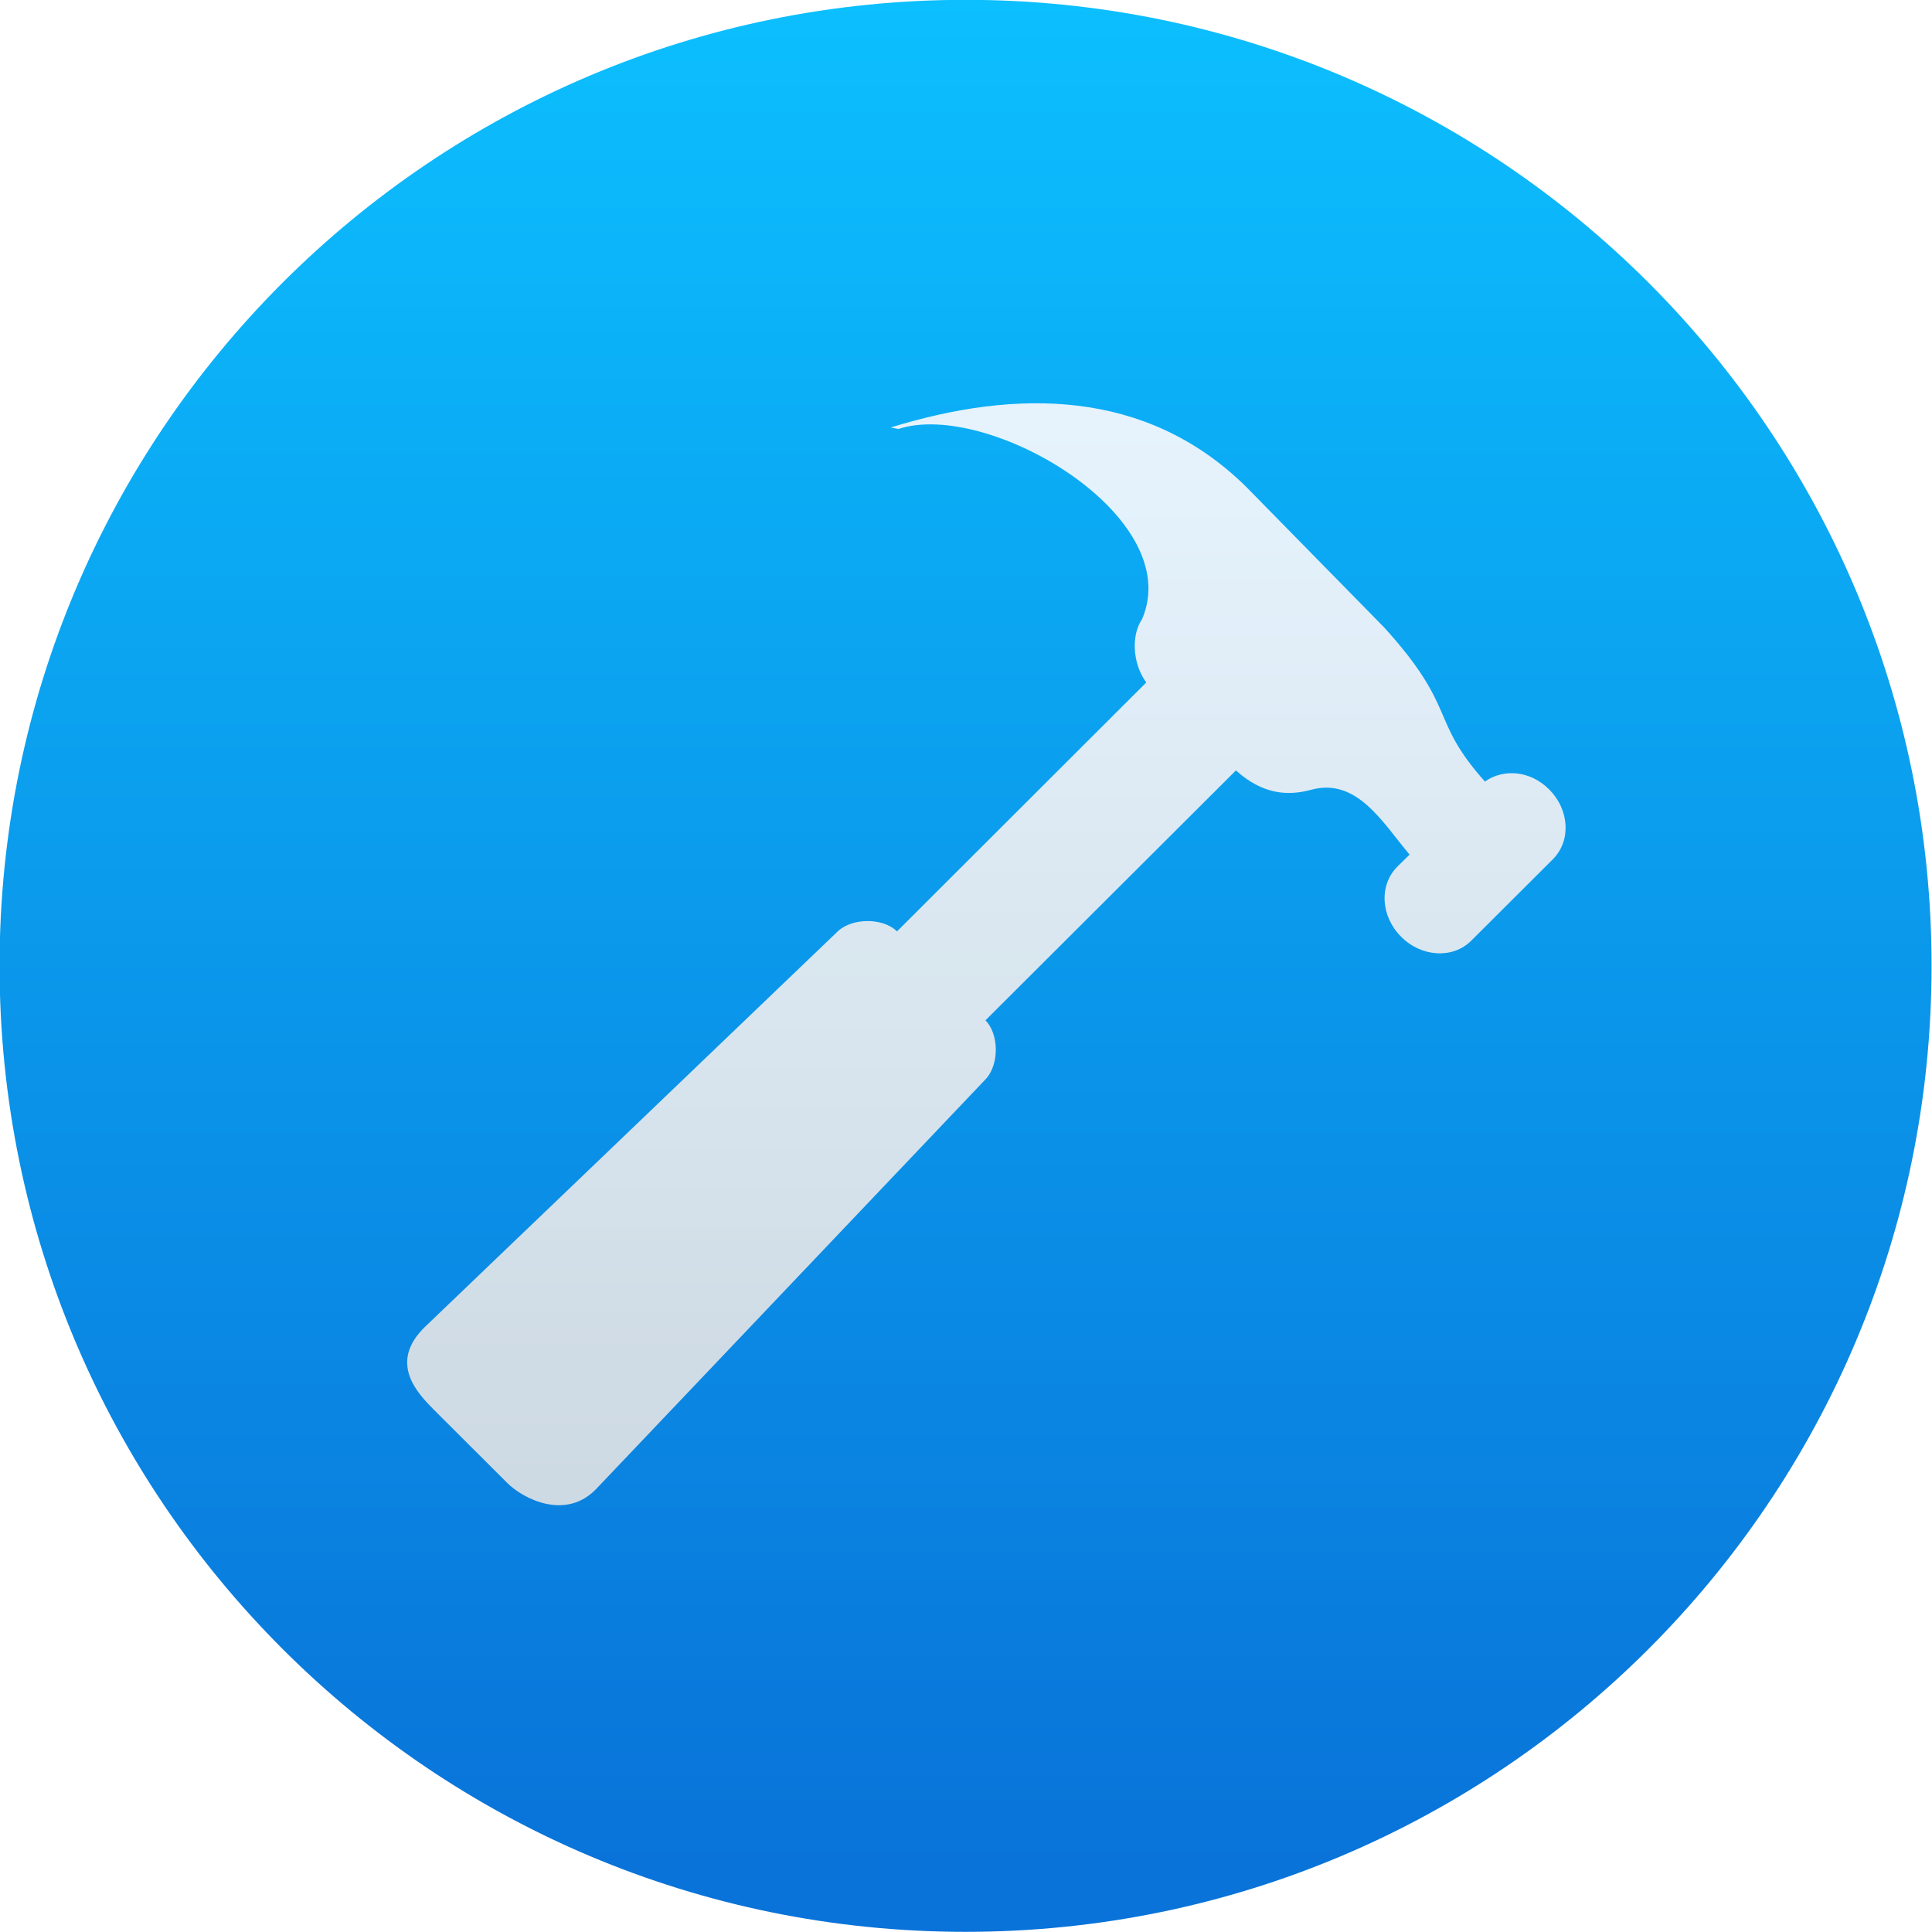
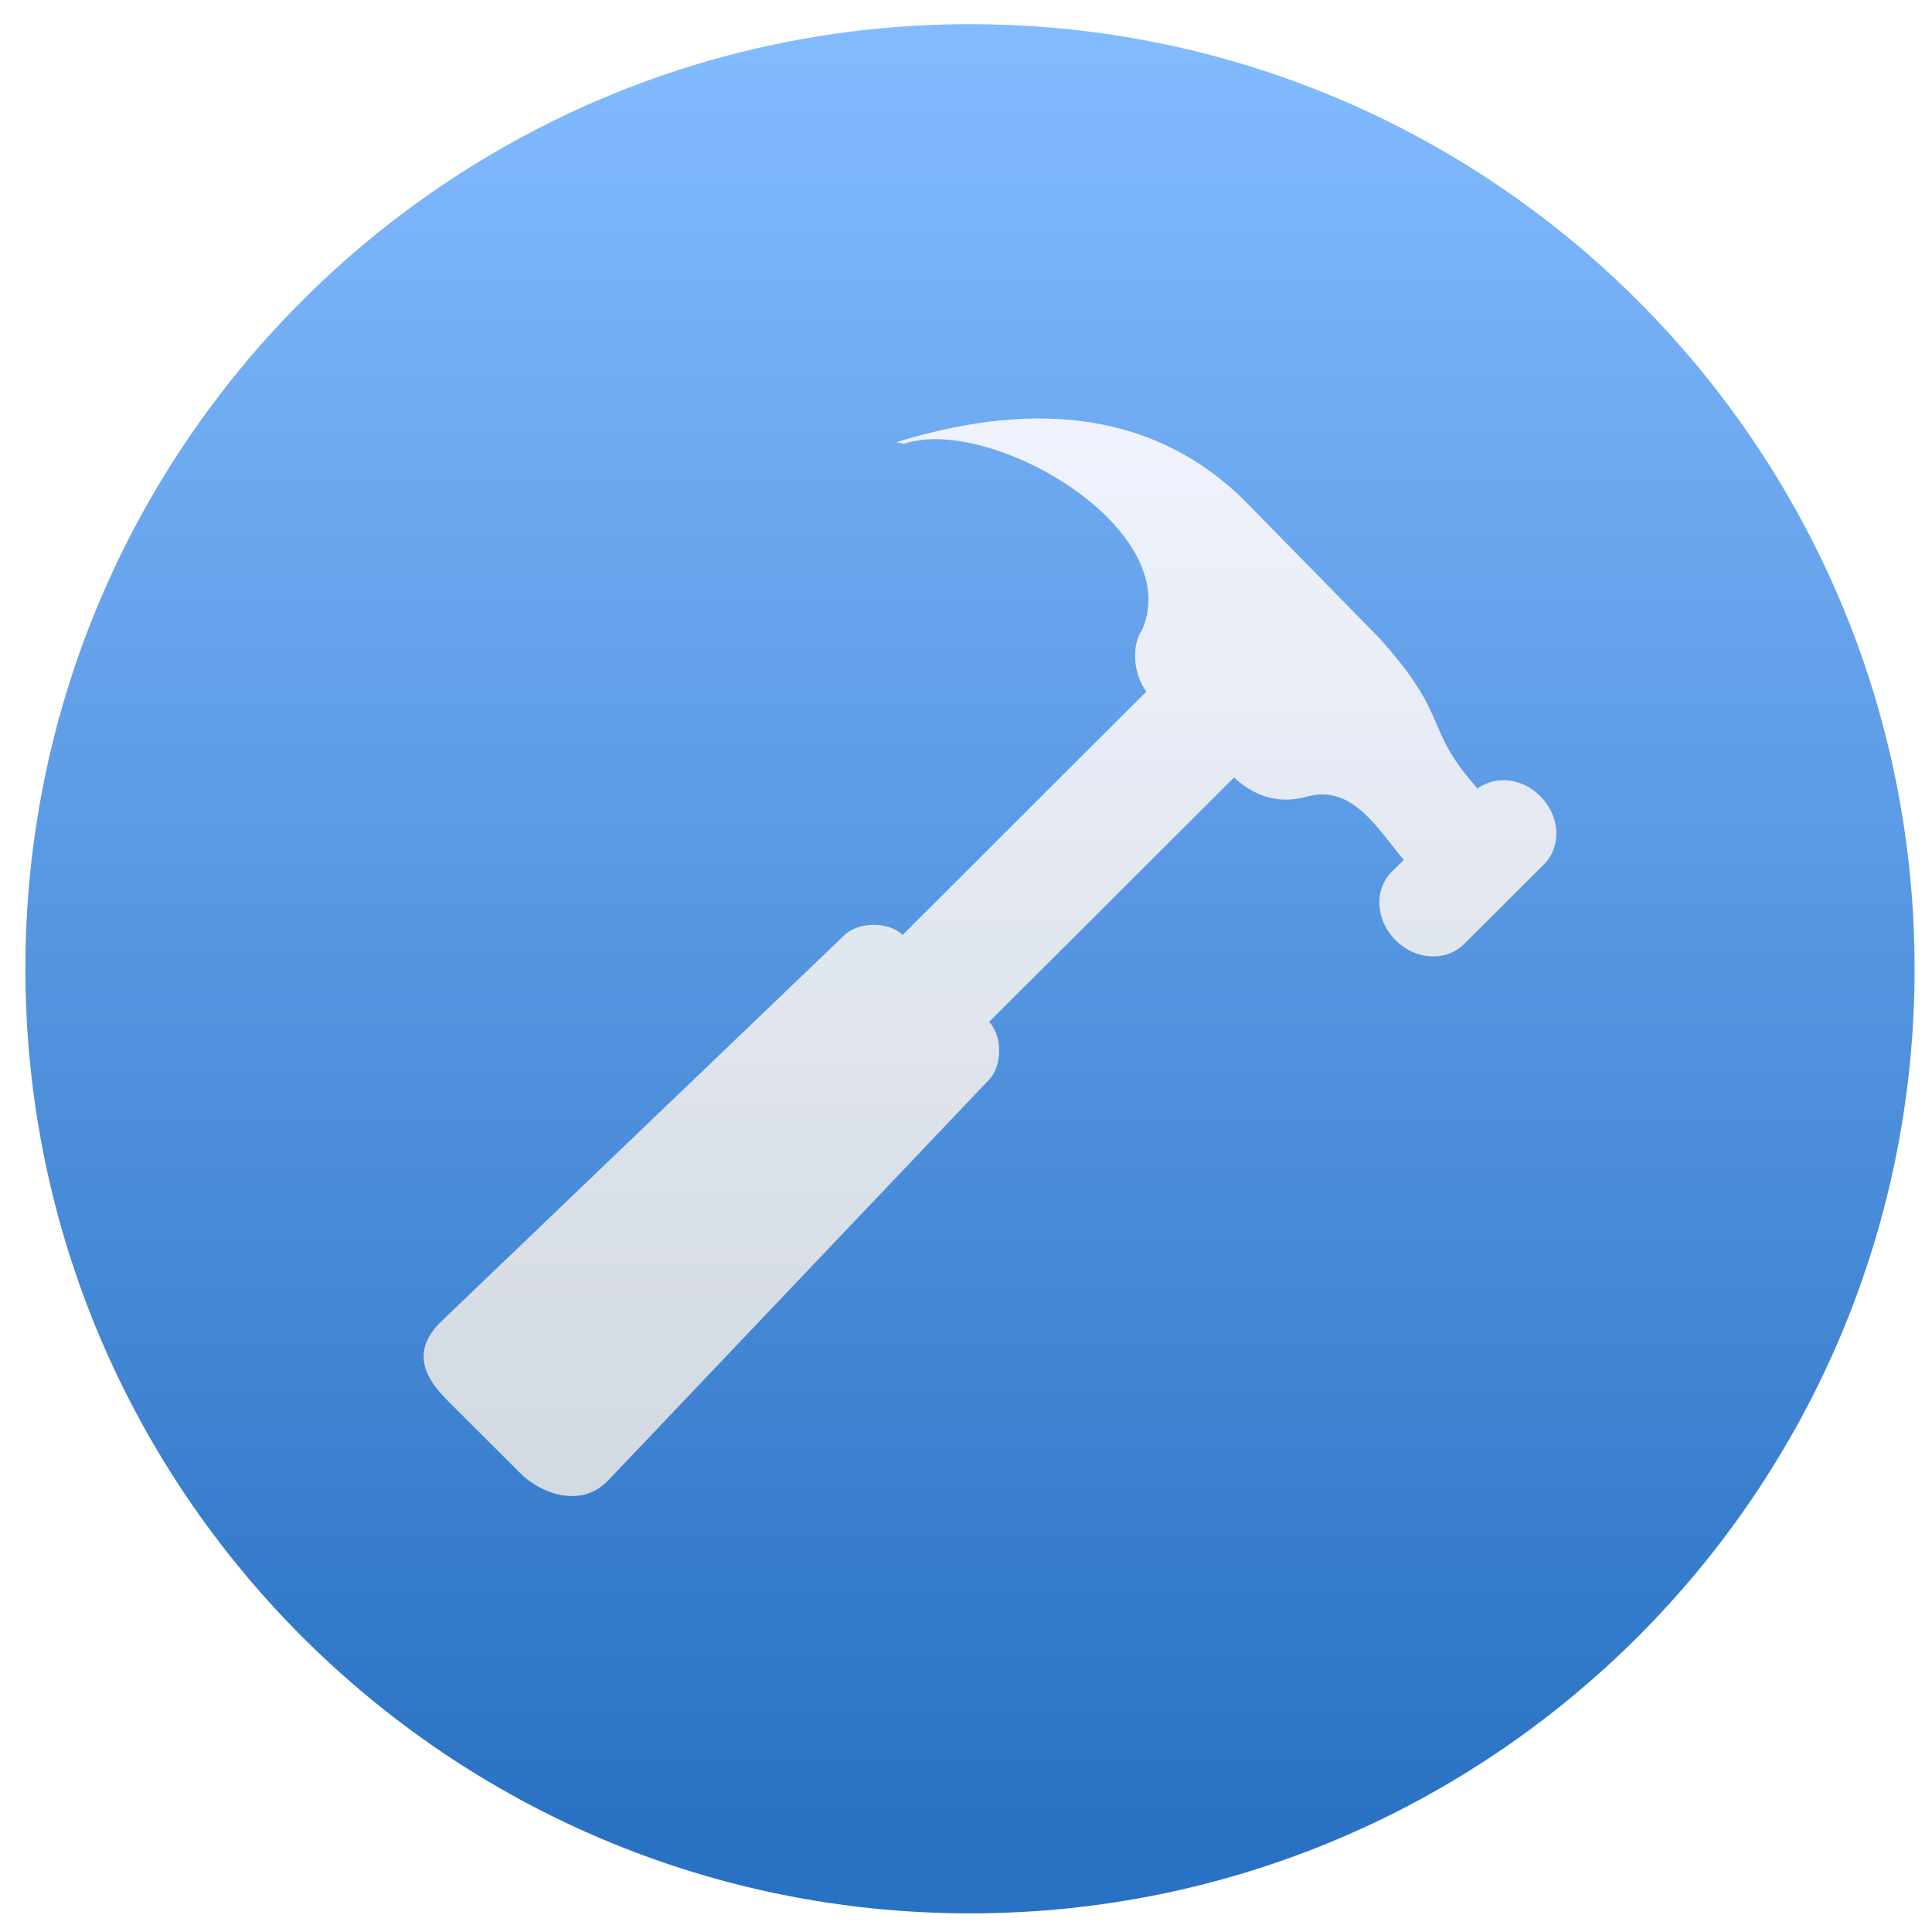
- <svg xmlns="http://www.w3.org/2000/svg" viewBox="0 0 48 48">
-   <defs>
-     <linearGradient id="2" gradientUnits="userSpaceOnUse" y1="542.2" x2="0" y2="526.2">
-       <stop stop-color="#e3e3e3" />
-       <stop offset="1" stop-color="#fffcff" />
-     </linearGradient>
-     <linearGradient id="1" y1="542.2" x2="0" y2="526.2" gradientUnits="userSpaceOnUse">
-       <stop stop-color="#d0d0d0" />
-       <stop offset="1" stop-color="#f1eeee" />
-     </linearGradient>
-     <linearGradient y1="545.8" x2="0" y2="517.8" gradientUnits="userSpaceOnUse">
-       <stop stop-color="#3889e9" />
-       <stop offset="1" stop-color="#5ea5fb" />
-     </linearGradient>
-     <linearGradient id="0" gradientUnits="userSpaceOnUse" y1="544.8" x2="0" y2="517.8">
-       <stop stop-color="#0973d9" />
-       <stop offset="1" stop-color="#0cbffe" />
-     </linearGradient>
-   </defs>
-   <g transform="matrix(1.71429 0 0 1.71429-682.36-892.64)" fill="url(#1)">
-     <circle r="14" cy="531.8" cx="400.57" transform="translate(11.466 2.903)" fill="url(#0)" />
-     <circle cx="400.57" cy="531.8" r="14" transform="translate(11.466 2.903)" fill="#5ea5fb" fill-opacity="0" />
-     <path d="m410.95 526.9l.111.023c1.287-.427 4.177 1.256 3.533 2.756-.163.236-.135.654.061.917l-3.613 3.608c-.202-.202-.652-.198-.859 0l-5.975 5.725c-.545.522-.116.965.114 1.199l1.072 1.07c.234.233.853.547 1.293.082l5.639-5.933c.197-.206.198-.65 0-.853 0 0 .003-.003 0-.003l3.628-3.62c.383.345.745.374 1.088.281.663-.181 1.032.466 1.429.939l-.179.176c-.265.268-.24.718.057 1.015.297.297.75.321 1.015.057l1.185-1.182c.265-.267.24-.718-.058-1.013-.268-.269-.657-.304-.928-.112-.813-.91-.386-1.047-1.458-2.231l-2.01-2.048c-1.446-1.416-3.325-1.414-5.145-.852" opacity=".9" fill="url(#2)" />
+ <svg xmlns="http://www.w3.org/2000/svg" height="32" viewBox="0 0 32 32" width="32">
+   <linearGradient id="a" gradientUnits="userSpaceOnUse" x1="399.571" x2="399.571" y1="545.798" y2="517.798">
+     <stop offset="0" stop-color="#3889e9" />
+     <stop offset="1" stop-color="#5ea5fb" />
+   </linearGradient>
+   <linearGradient id="b" gradientUnits="userSpaceOnUse" x1="397.571" x2="397.571" y1="544.798" y2="517.798">
+     <stop offset="0" stop-color="#2971c3" />
+     <stop offset="1" stop-color="#83bbff" />
+   </linearGradient>
+   <linearGradient gradientUnits="userSpaceOnUse" x1="412.037" x2="412.037" y1="542.201" y2="526.201">
+     <stop offset="0" stop-color="#d0d0d0" />
+     <stop offset="1" stop-color="#f1eeee" />
+   </linearGradient>
+   <linearGradient id="c" gradientUnits="userSpaceOnUse" x1="412.037" x2="412.037" y1="542.201" y2="526.201">
+     <stop offset="0" stop-color="#e3e3e3" />
+     <stop offset="1" stop-color="#fffcff" />
+   </linearGradient>
+   <g transform="translate(-384.5714 -515.798)">
+     <ellipse cx="400.571" cy="531.798" fill="url(#a)" />
+     <g transform="matrix(1.117537 0 0 1.117537 -47.01529 -62.46018)">
+       <circle cx="400.571" cy="531.798" fill="url(#b)" r="14" />
+       <circle cx="400.571" cy="531.798" fill="none" r="14" />
+       <path d="m410.945 526.896.111.023c1.287-.427 4.177 1.256 3.533 2.756-.163.235-.135.654.061.917l-3.613 3.608c-.202-.202-.652-.198-.859 0l-5.975 5.725c-.545.522-.116.965.114 1.199l1.072 1.07c.234.233.853.547 1.293.082l5.639-5.933c.197-.206.198-.65 0-.853 0 0 .003-.003 0-.003l3.628-3.62c.383.345.745.374 1.088.281.663-.181 1.032.466 1.429.939l-.179.176c-.265.268-.24.718.057 1.015.297.297.75.321 1.015.057l1.185-1.182c.265-.267.24-.718-.058-1.013-.268-.269-.657-.304-.928-.112-.813-.91-.386-1.047-1.458-2.232l-2.008-2.048c-1.446-1.416-3.325-1.414-5.145-.852z" fill="url(#c)" opacity=".9" transform="translate(-11.46564 -2.90259)" />
+     </g>
  </g>
</svg>
